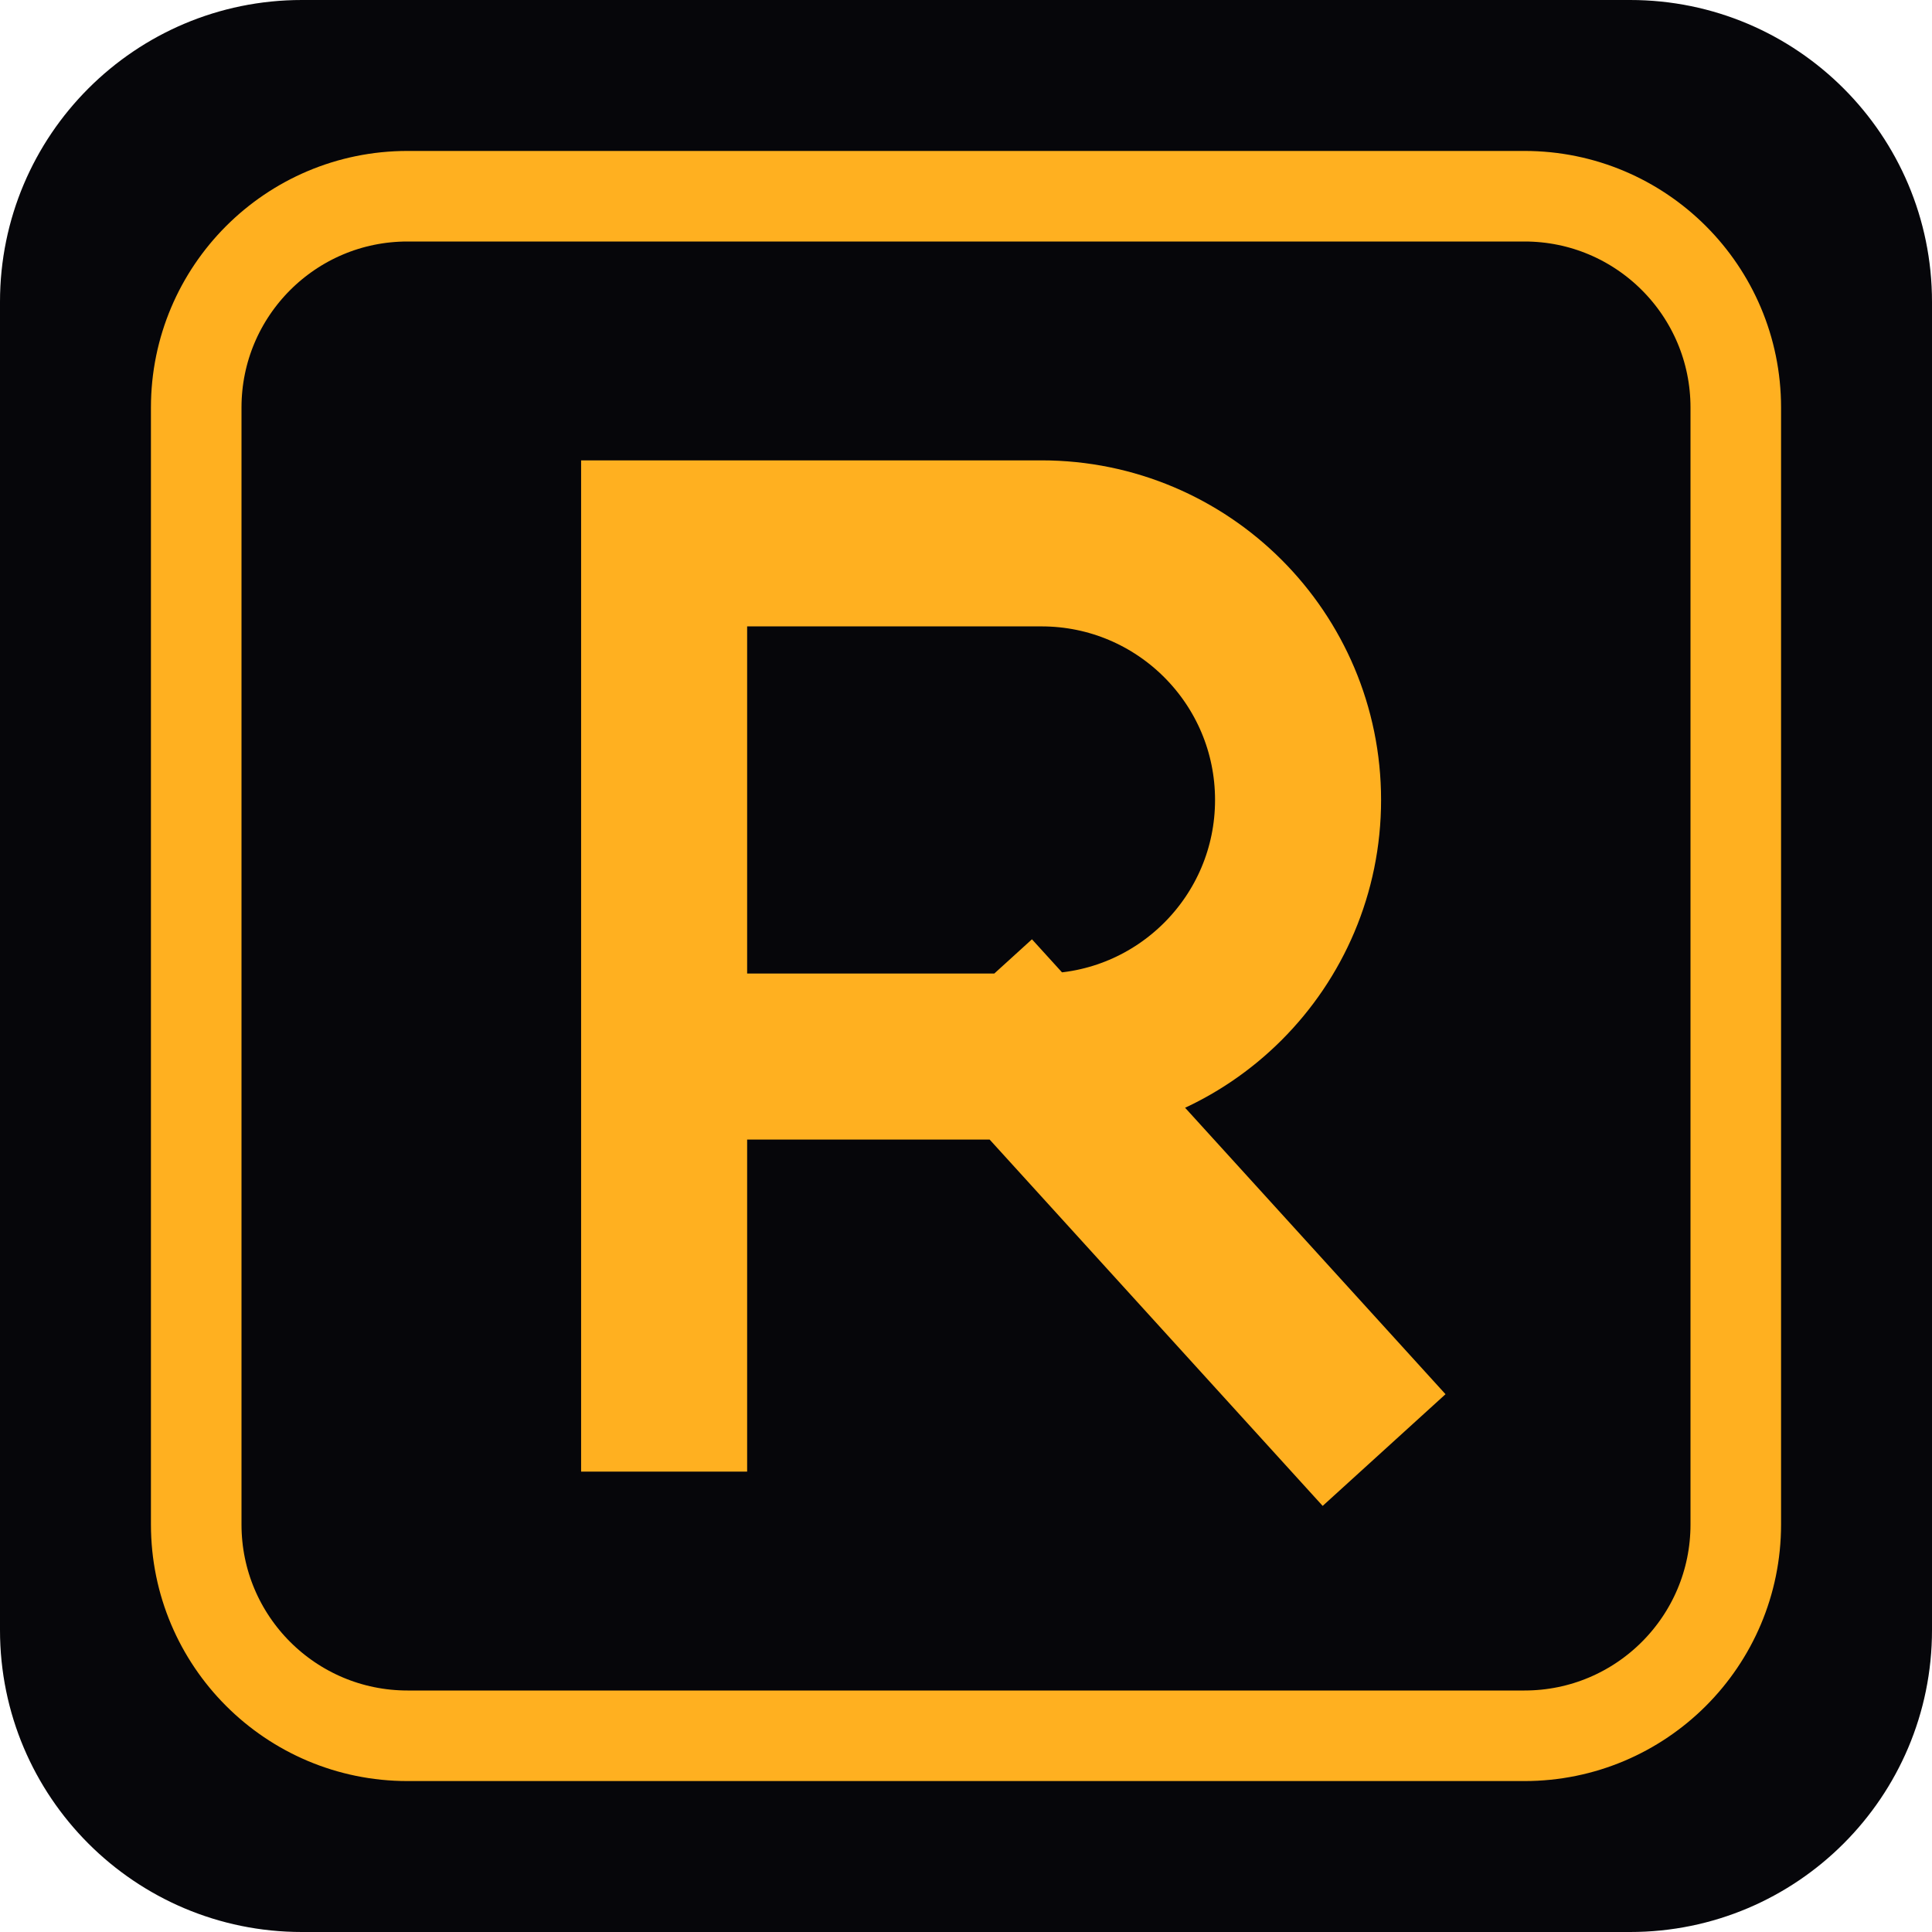
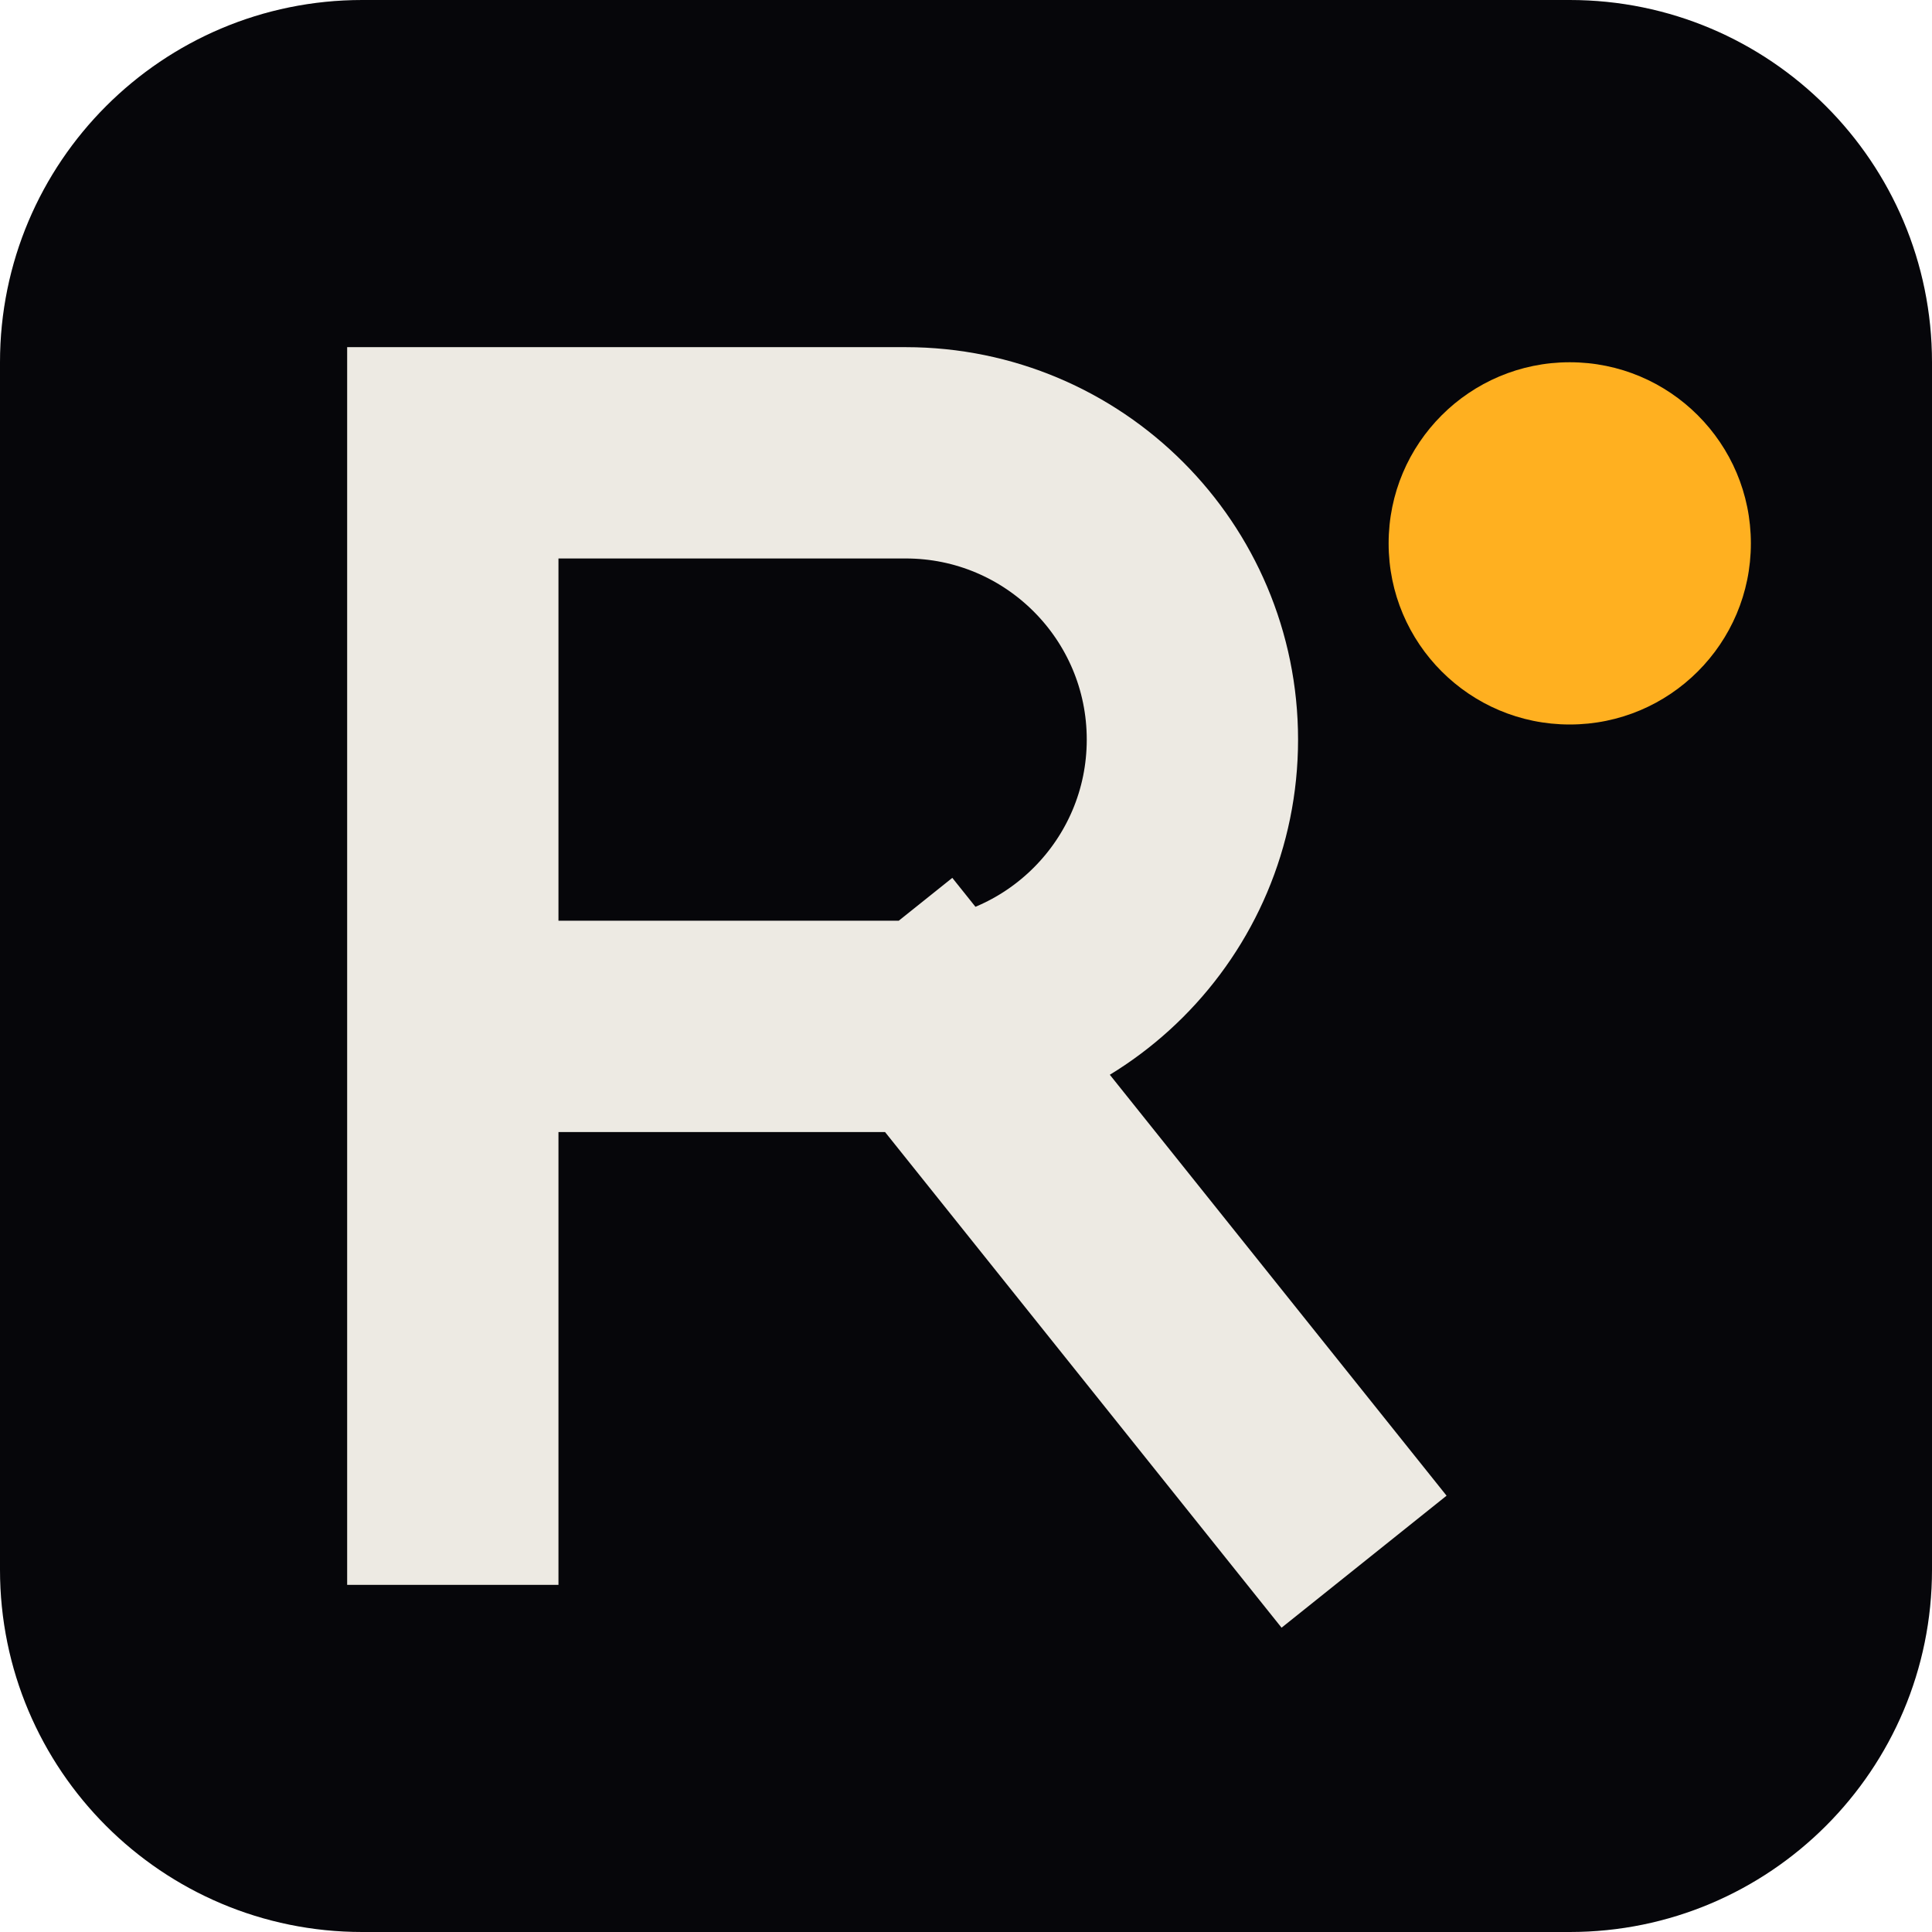
<svg xmlns="http://www.w3.org/2000/svg" viewBox="0 0 64 64">
-   <rect width="64" height="64" rx="10" fill="#06060a" />
-   <rect x="6.5" y="6.5" width="51" height="51" rx="7" fill="none" stroke="#ffb020" stroke-width="3" />
-   <path d="M22 46V18h12.5a8.5 8.5 0 0 1 0 17H22m12 0 10 11" fill="none" stroke="#ffb020" stroke-width="5.5" stroke-linecap="square" />
+   <rect width="64" height="64" rx="12" fill="#06060a" />
+   <path d="M15 49V15h15a9.5 9.5 0 0 1 0 19H15m16 0 12 15" fill="none" stroke="#edeae3" stroke-width="7" stroke-linecap="square" />
+   <circle cx="52" cy="18" r="6" fill="#ffb020" />
</svg>
